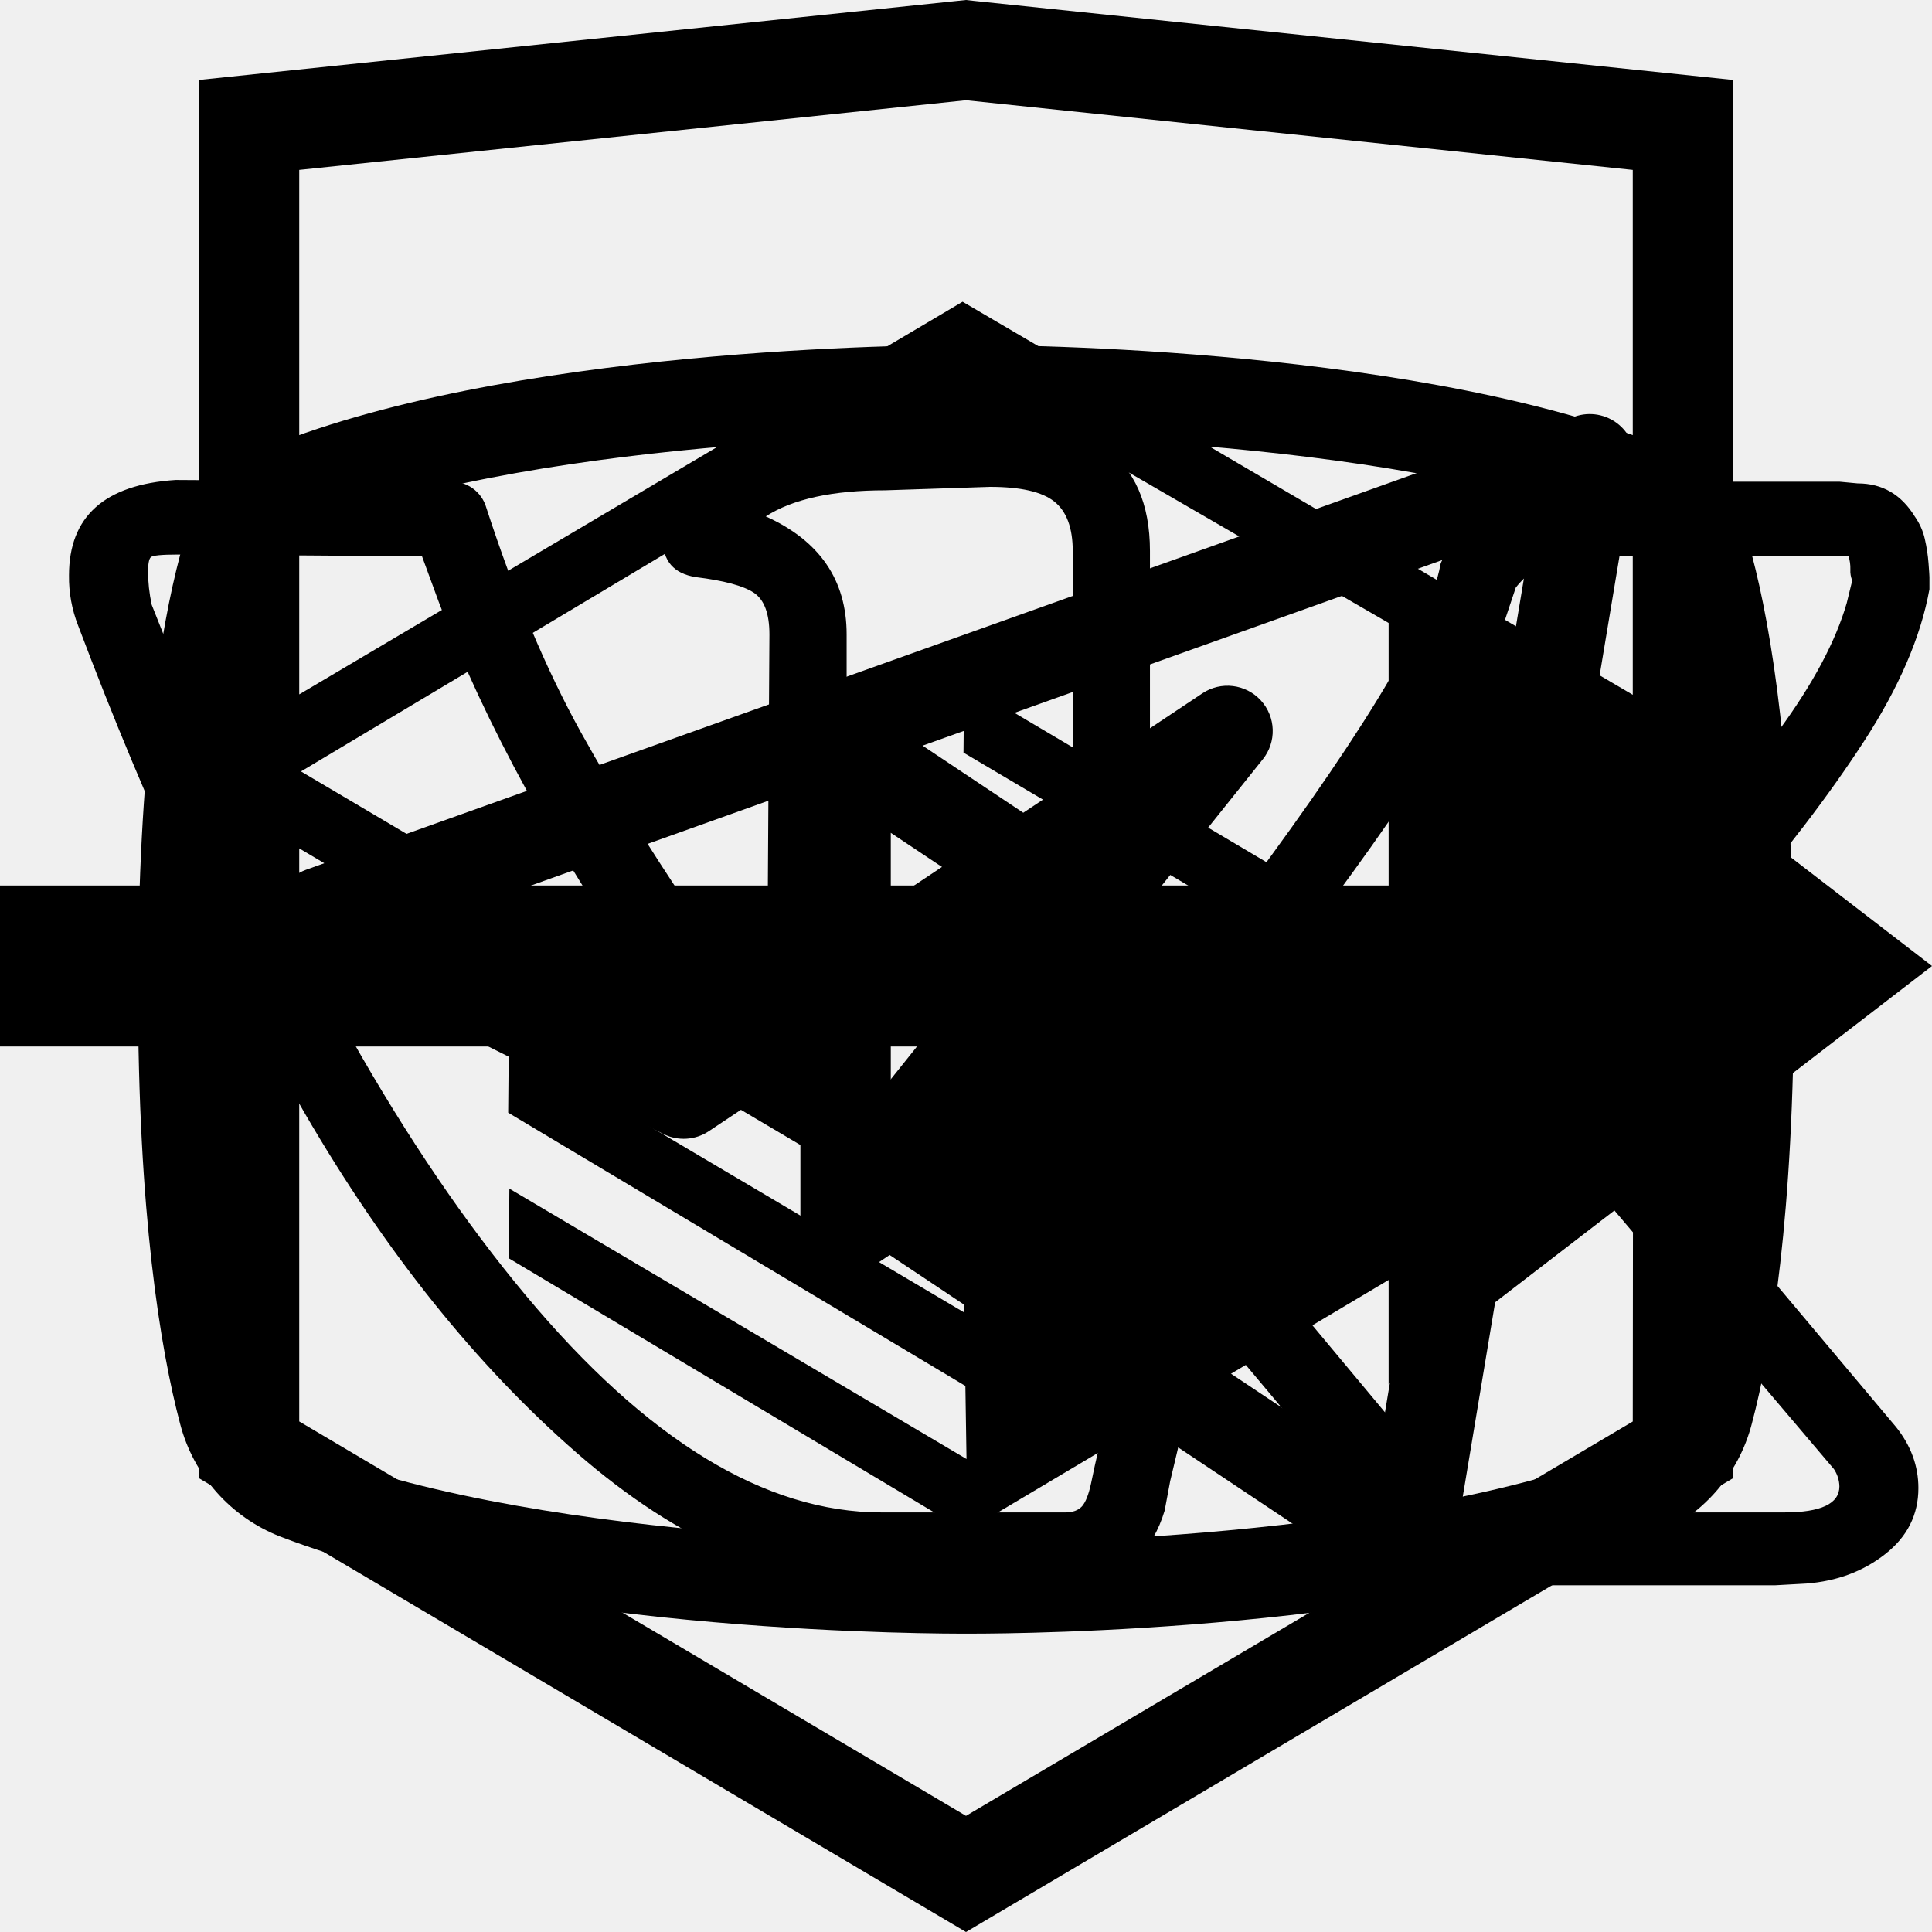
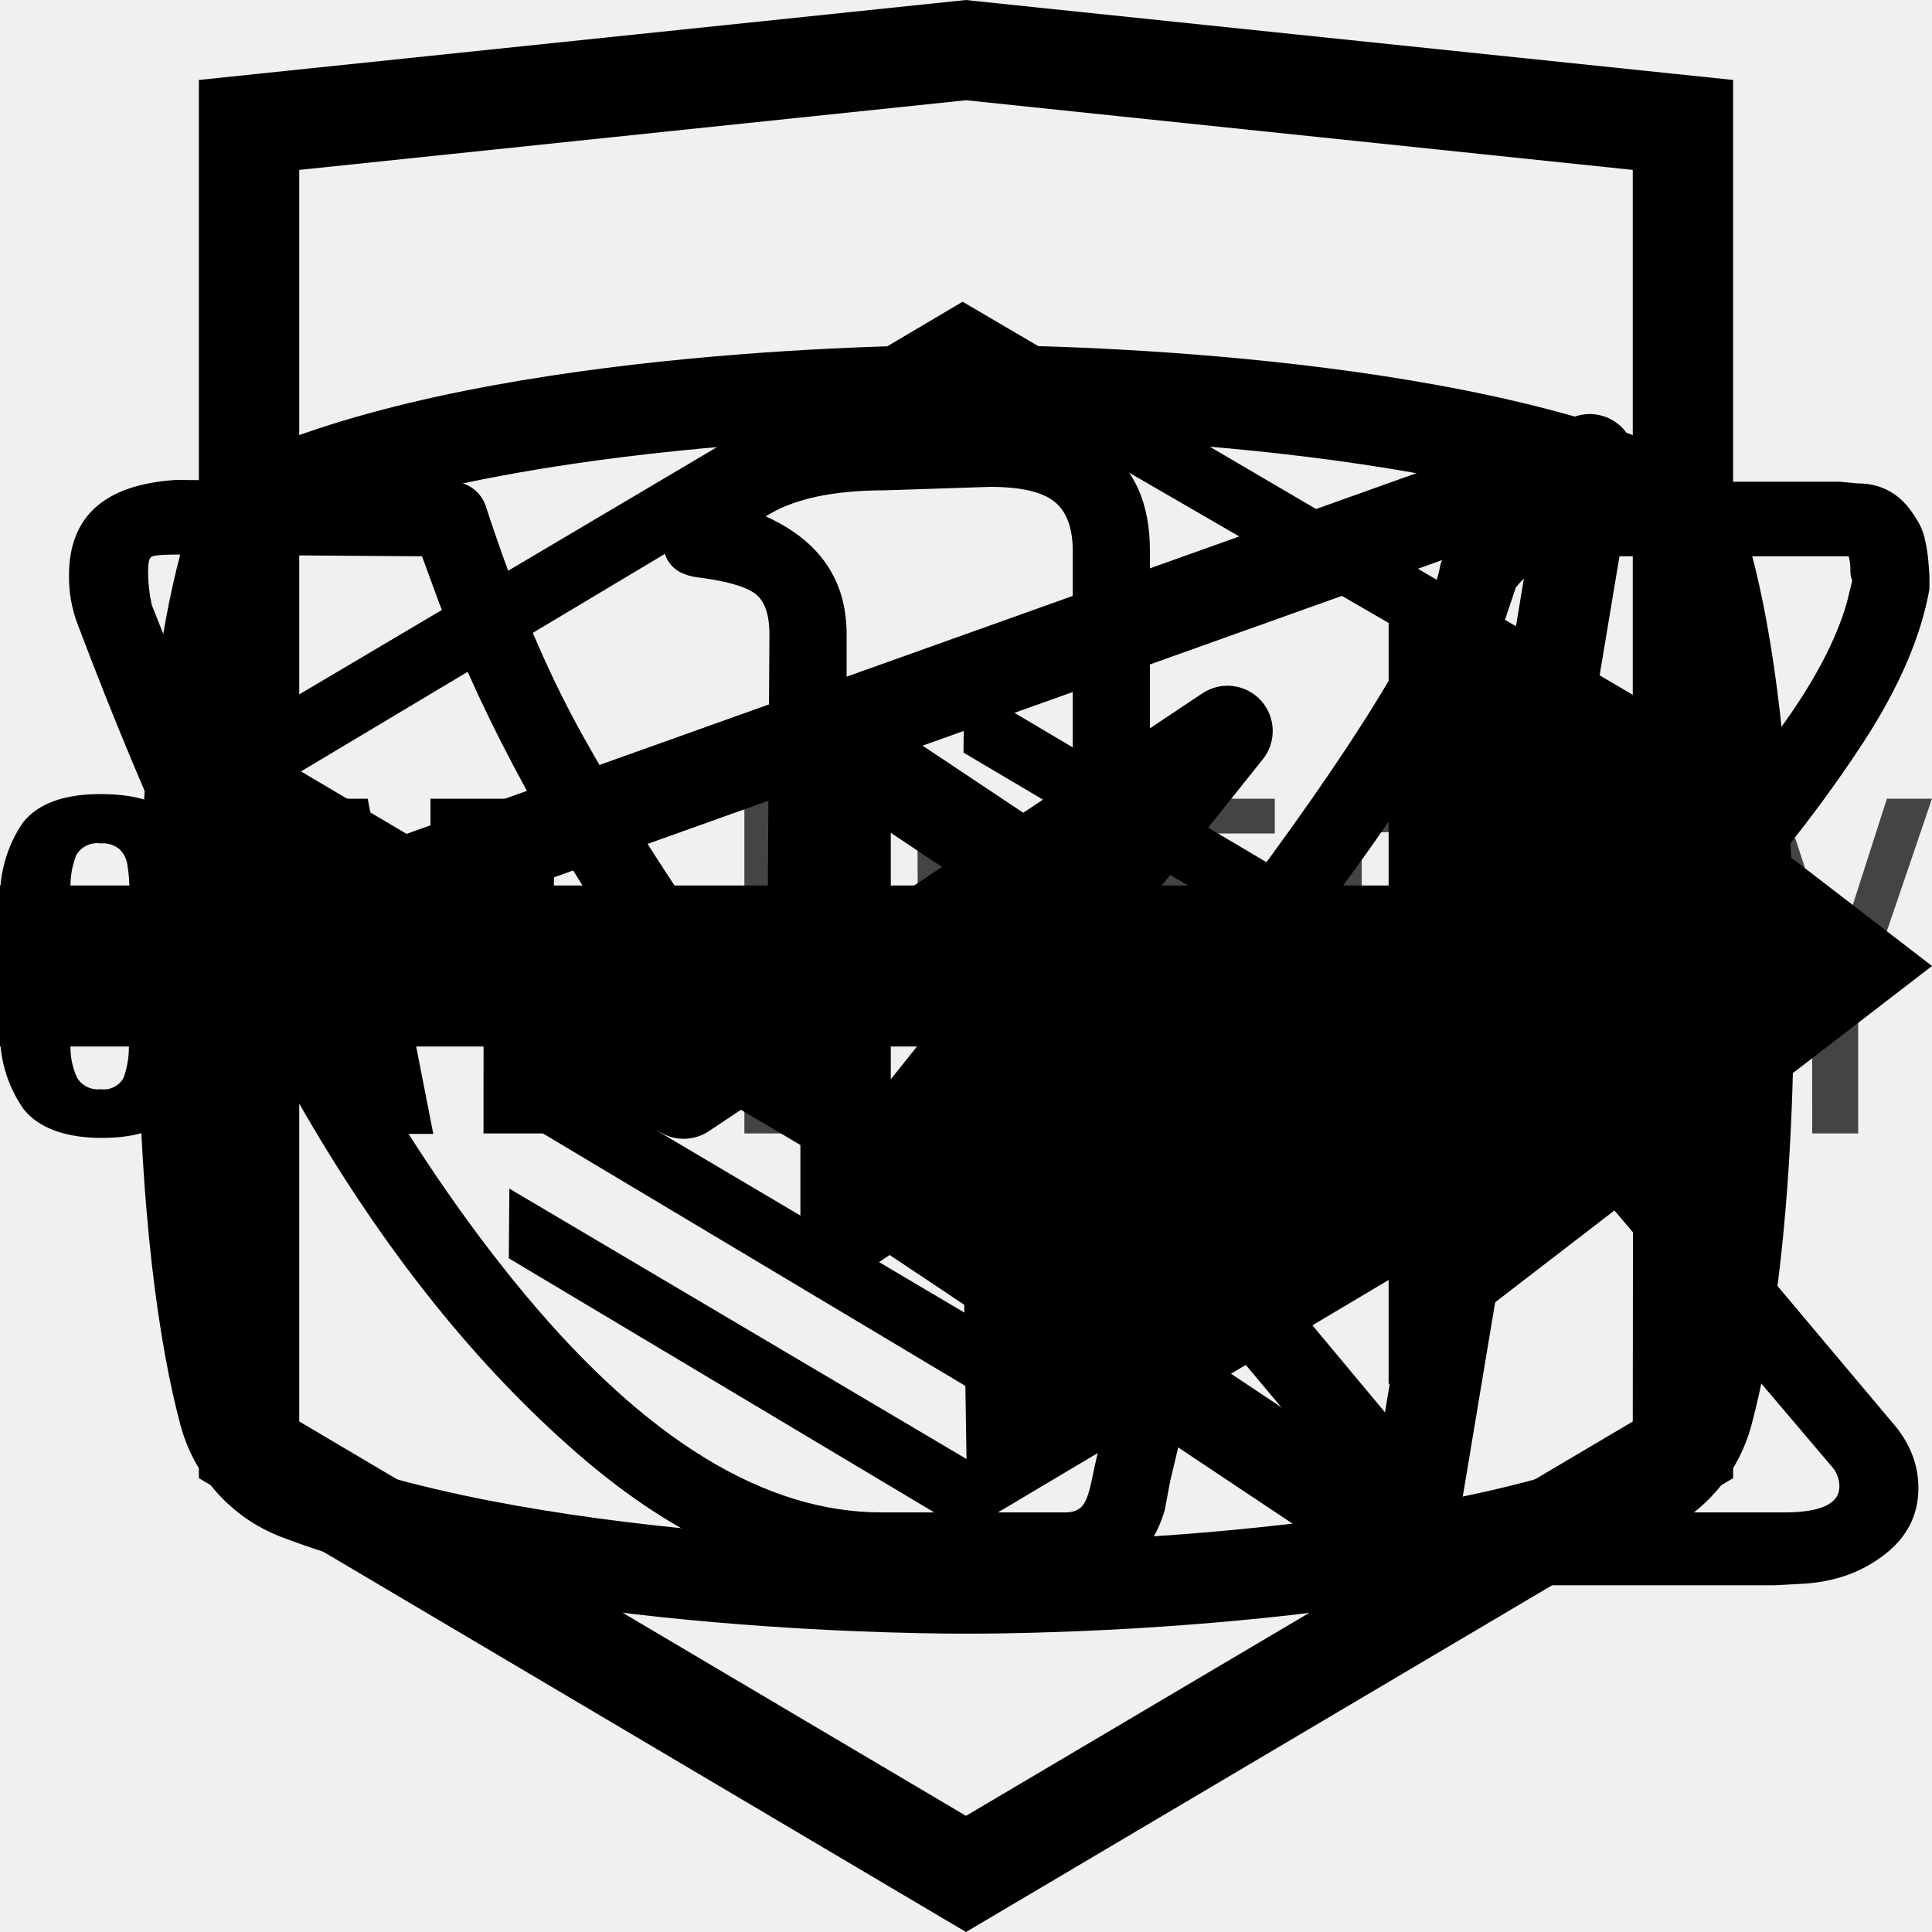
<svg xmlns="http://www.w3.org/2000/svg">
  <style> :root svg:not(:target) { display: none } </style>
+   <svg viewBox="0 0 118 21" role="img" aria-label="Текстовый логотип" id="logo-text">
+     <path d="M1.424 19.216a7.92 7.92 0 0 1-1.403-5.06V6.844a8.041 8.041 0 0 1 1.382-5.109C2.332.572 3.918-.006 6.163 0c2.244.007 3.764.517 4.559 1.53a6.428 6.428 0 0 1 1.333 4.378v1.716H7.906V5.762a9.494 9.494 0 0 0-.13-1.463 1.622 1.622 0 0 0-.47-.926 1.576 1.576 0 0 0-1.153-.36 1.499 1.499 0 0 0-.87.134c-.27.131-.49.34-.633.597a5.202 5.202 0 0 0-.34 2.145v9.28a4.55 4.55 0 0 0 .39 2.146c.145.243.36.44.617.567.258.126.549.176.836.144.282.04.57-.01.821-.14.252-.129.456-.332.582-.581.242-.686.347-1.41.31-2.135v-1.95h4.149v1.687a6.925 6.925 0 0 1-1.233 4.494C9.9 20.474 8.377 21 6.213 21s-3.858-.585-4.79-1.784ZM17.706.283h4.75l4.008 20.473h-3.948l-.711-4.523h-3.327l-.802 4.494H13.67L17.706.283Zm3.658 13.376L20.1 5.43 18.85 13.66h2.515ZM29.54 3.364h-3.246V.283h10.741v3.08H33.83v17.364H29.53l.01-17.363Z" />
+     <path fill="#444" d="M45.463.283h8.146v2.125H48.4v6.756h4.228v2.018H48.4v7.498h5.26v2.047h-8.196V.283ZM56.025.283h2.004l6.012 13.58V.284h2.444v20.473h-1.873L58.6 6.796v13.931h-2.485L56.025.283ZM69.722.283h8.137v2.125h-5.21v6.756h4.268v2.018h-4.229v7.498h5.23v2.047h-8.196V.283ZM80.274.283h4.228a7.156 7.156 0 0 1 4.68 1.277c1.002.848 1.492 2.233 1.492 4.153 0 2.6-.865 4.19-2.595 4.767l3.006 10.247H88.24l-2.756-9.593H83.21v9.593h-2.936V.283Zm4.008 8.774c.965.091 1.93-.173 2.705-.74.315-.363.55-.785.692-1.24.141-.454.185-.931.13-1.403a5.561 5.561 0 0 0-.29-1.95 1.835 1.835 0 0 0-.392-.625 1.893 1.893 0 0 0-.61-.428 4.888 4.888 0 0 0-2.055-.34H83.17v6.765l1.112-.039ZM94.623 19.216A8.825 8.825 0 0 1 93.35 14V7.176a12.826 12.826 0 0 1 .502-3.9 4.375 4.375 0 0 1 1.743-2.35 6.05 6.05 0 0 1 3.367-.819 5.41 5.41 0 0 1 2.258.271c.723.25 1.382.65 1.93 1.172a6.686 6.686 0 0 1 1.282 4.514v.76h-2.755v-.633a10.929 10.929 0 0 0-.18-2.262 1.946 1.946 0 0 0-.762-1.2 3.072 3.072 0 0 0-1.723-.399 2.573 2.573 0 0 0-1.814.546 2.475 2.475 0 0 0-.771 1.443 14.046 14.046 0 0 0-.17 2.428v7.594a7.146 7.146 0 0 0 .59 3.374c.272.326.617.589 1.01.766a2.902 2.902 0 0 0 2.493-.049c.384-.192.718-.468.976-.805a7.725 7.725 0 0 0 .612-3.559v-1.443h-2.666v-2.018h5.311v10.12h-1.814l-.29-2.35a3.601 3.601 0 0 1-1.403 1.936 3.77 3.77 0 0 1-2.335.668 4.785 4.785 0 0 1-2.292-.368 4.653 4.653 0 0 1-1.826-1.397ZM110.675 13.513 106.136.283h2.726l3.216 9.866 3.167-9.866H118l-4.509 13.23v7.214h-2.806l-.01-7.214Z" />
+   </svg>
  <svg viewBox="0 0 24 12" id="icon-arrow">
    <path stroke="#000" stroke-width="2" d="M0 6h18" />
    <path d="m24 6-6.75 5.196V.804L24 6Z" />
  </svg>
  <svg viewBox="0 0 28 22" role="img" aria-label="Вконтакте" id="vk">
    <path d="M1 5.339c0-.855.515-1.316 1.545-1.383l3.97.025a.52.52 0 0 1 .533.377c.409 1.257.866 2.343 1.372 3.257.506.913 1.168 1.965 1.985 3.156.071.15.187.226.346.226.125 0 .223-.059.293-.176l.08-.277.027-4.35c0-.302-.075-.503-.226-.604-.151-.1-.431-.176-.84-.226-.32-.05-.48-.235-.48-.553 0-.067.01-.118.027-.151.373-1.09 1.44-1.635 3.198-1.635L14.322 3c.675 0 1.234.16 1.678.478.444.318.666.821.666 1.509v5.708c.125.084.24.126.347.126.266 0 .497-.15.692-.453 1.954-2.582 3.011-4.308 3.17-5.18 0-.017.019-.059.054-.126.125-.251.329-.47.613-.654.284-.184.533-.31.746-.377a.554.554 0 0 1 .24-.05h4.13l.266.025c.355 0 .63.16.826.478.07.1.12.21.146.327.027.117.045.234.054.352.009.117.013.184.013.2v.177c-.124.687-.44 1.42-.946 2.2-.506.78-1.15 1.622-1.931 2.528-.782.905-1.27 1.5-1.466 1.785-.16.201-.24.386-.24.553 0 .135.071.286.213.453l3.89 4.627c.213.269.32.562.32.88 0 .386-.16.705-.48.956-.32.252-.701.394-1.145.428l-.453.025h-4.05a.855.855 0 0 0-.106.012.862.862 0 0 1-.107.013c-.39 0-.755-.16-1.092-.478-.125-.134-.96-1.123-2.505-2.967a1.387 1.387 0 0 0-.373-.327c-.07.268-.164.654-.28 1.157-.115.503-.2.863-.253 1.081l-.08.427c-.177.587-.55.94-1.119 1.057l-.373.025h-2.61c-1.475 0-2.945-.637-4.41-1.911-1.466-1.275-2.784-2.922-3.957-4.942-1.172-2.02-2.264-4.372-3.277-7.054A1.916 1.916 0 0 1 1 5.338Zm16.013 6.513c-.373 0-.71-.096-1.013-.29-.302-.192-.453-.456-.453-.791V4.987c0-.336-.089-.575-.266-.717-.178-.143-.489-.214-.933-.214l-1.518.05c-.764 0-1.341.126-1.732.378.781.352 1.172.922 1.172 1.71v4.426a1.5 1.5 0 0 1-.533 1.044 1.59 1.59 0 0 1-1.066.414c-.532 0-.94-.243-1.225-.729C8.06 9.371 7.03 7.493 6.356 5.716l-.24-.654-3.544-.025c-.231 0-.36.013-.386.038-.027.025-.04.096-.04.213 0 .151.017.31.053.478l.56 1.409c1.491 3.638 3.112 6.505 4.862 8.6 1.75 2.096 3.468 3.144 5.155 3.144h2.665c.106 0 .186-.03.24-.088.053-.06.097-.172.133-.34l.053-.251.506-2.213c.142-.302.267-.503.373-.604a.975.975 0 0 1 .693-.277c.426 0 .861.243 1.305.73l2.265 2.716c.142.218.293.327.453.327h4.396c.533 0 .8-.126.8-.378a.466.466 0 0 0-.08-.251l-3.864-4.552c-.302-.352-.453-.73-.453-1.131 0-.403.142-.788.427-1.157.23-.336.679-.893 1.345-1.673a37.63 37.63 0 0 0 1.745-2.187c.498-.68.826-1.296.986-1.849l.08-.327a.371.371 0 0 1-.027-.163.574.574 0 0 0-.026-.189h-4.183c-.267.1-.48.252-.64.453l-.16.478c-.444 1.156-1.607 2.942-3.49 5.356a1.892 1.892 0 0 1-1.305.503Z" />
  </svg>
  <svg viewBox="0 0 28 22" role="img" aria-label="Ютуб" id="youtube">
    <path d="m17.85 10.793-5.236-3.491a.655.655 0 0 0-1.014.545v6.982a.654.654 0 0 0 1.014.546l5.237-3.491a.655.655 0 0 0 0-1.091Zm-4.94 2.814V9.07l3.403 2.27-3.404 2.268Zm12.48-8.563a2.4 2.4 0 0 0-1.452-1.637C20.218 1.978 14.251 2 14 2c-.25 0-6.218-.022-9.938 1.407A2.4 2.4 0 0 0 2.61 5.044C2.327 6.113 2 8.076 2 11.338c0 3.262.327 5.226.61 6.295a2.4 2.4 0 0 0 1.452 1.636c3.72 1.43 9.687 1.407 9.938 1.407h.076c.753 0 6.317-.043 9.862-1.407a2.4 2.4 0 0 0 1.451-1.636c.284-1.07.611-3.033.611-6.295s-.327-5.225-.61-6.294Zm-1.266 12.261a1.09 1.09 0 0 1-.655.742c-3.49 1.342-9.404 1.32-9.469 1.32-.066 0-5.978.022-9.47-1.32a1.09 1.09 0 0 1-.654-.742c-.261-1.003-.567-2.847-.567-5.967 0-3.12.306-4.963.567-5.967a1.09 1.09 0 0 1 .655-.742C8.02 3.287 13.935 3.31 14 3.31c.066 0 5.978-.022 9.47 1.32a1.092 1.092 0 0 1 .654.742c.262 1.004.567 2.847.567 5.967 0 3.12-.305 4.964-.567 5.967Z" />
  </svg>
  <svg viewBox="0 0 28 22" role="img" aria-label="Телеграм" id="telegram">
    <path fill-rule="evenodd" d="M23.46 3.153c.18.15.265.382.227.611l-2.626 15.757a.657.657 0 0 1-1.012.439l-7.878-5.253a.657.657 0 0 1-.149-.956l2.611-3.263-4.36 2.906a.657.657 0 0 1-.658.041L4.363 10.81a.657.657 0 0 1 .073-1.205l18.383-6.566a.657.657 0 0 1 .642.115Zm-17.134 7.17 3.536 1.768 7.561-5.041a.656.656 0 0 1 .877.956l-4.805 6.006 6.438 4.292L22.208 4.65 6.326 10.323Z" clip-rule="evenodd" />
  </svg>
  <svg viewBox="0 0 27 34" id="logo-htmlacademy">
    <g clip-path="url(#a)">
      <path d="M13.643.016 13.5 0 0 1.407v24.606L13.5 34 27 26.013V1.407L13.643.016Zm11.591 25L13.5 31.956 1.766 25.015V14.93l11.685 6.916.02 1.253-8.017-4.743-.011 1.225 8.046 4.809.02 1.286-8.045-4.758-.01 1.226L13.5 26.95l8.124-4.833V16.91l3.62-2.15-.01 10.256Zm0-11.564-3.22 1.88-1.482.875-7.065-4.187-.011 1.225 6.04 3.573-.053.031-.13.076-.86.492-4.986-2.948-.011 1.225 3.936 2.328-.933.61-.021.012-2.971-1.742-.011 1.225 1.947 1.135-1.988 1.186-11.618-6.872 11.638-6.958 11.8 6.834Zm0-1.225L13.44 5.31 1.766 12.22V2.99L13.5 1.764 25.234 2.99v9.237Z" />
    </g>
    <defs>
      <clipPath id="a">
        <path fill="#fff" d="M0 0h27v34H0z" />
      </clipPath>
    </defs>
  </svg>
</svg>
